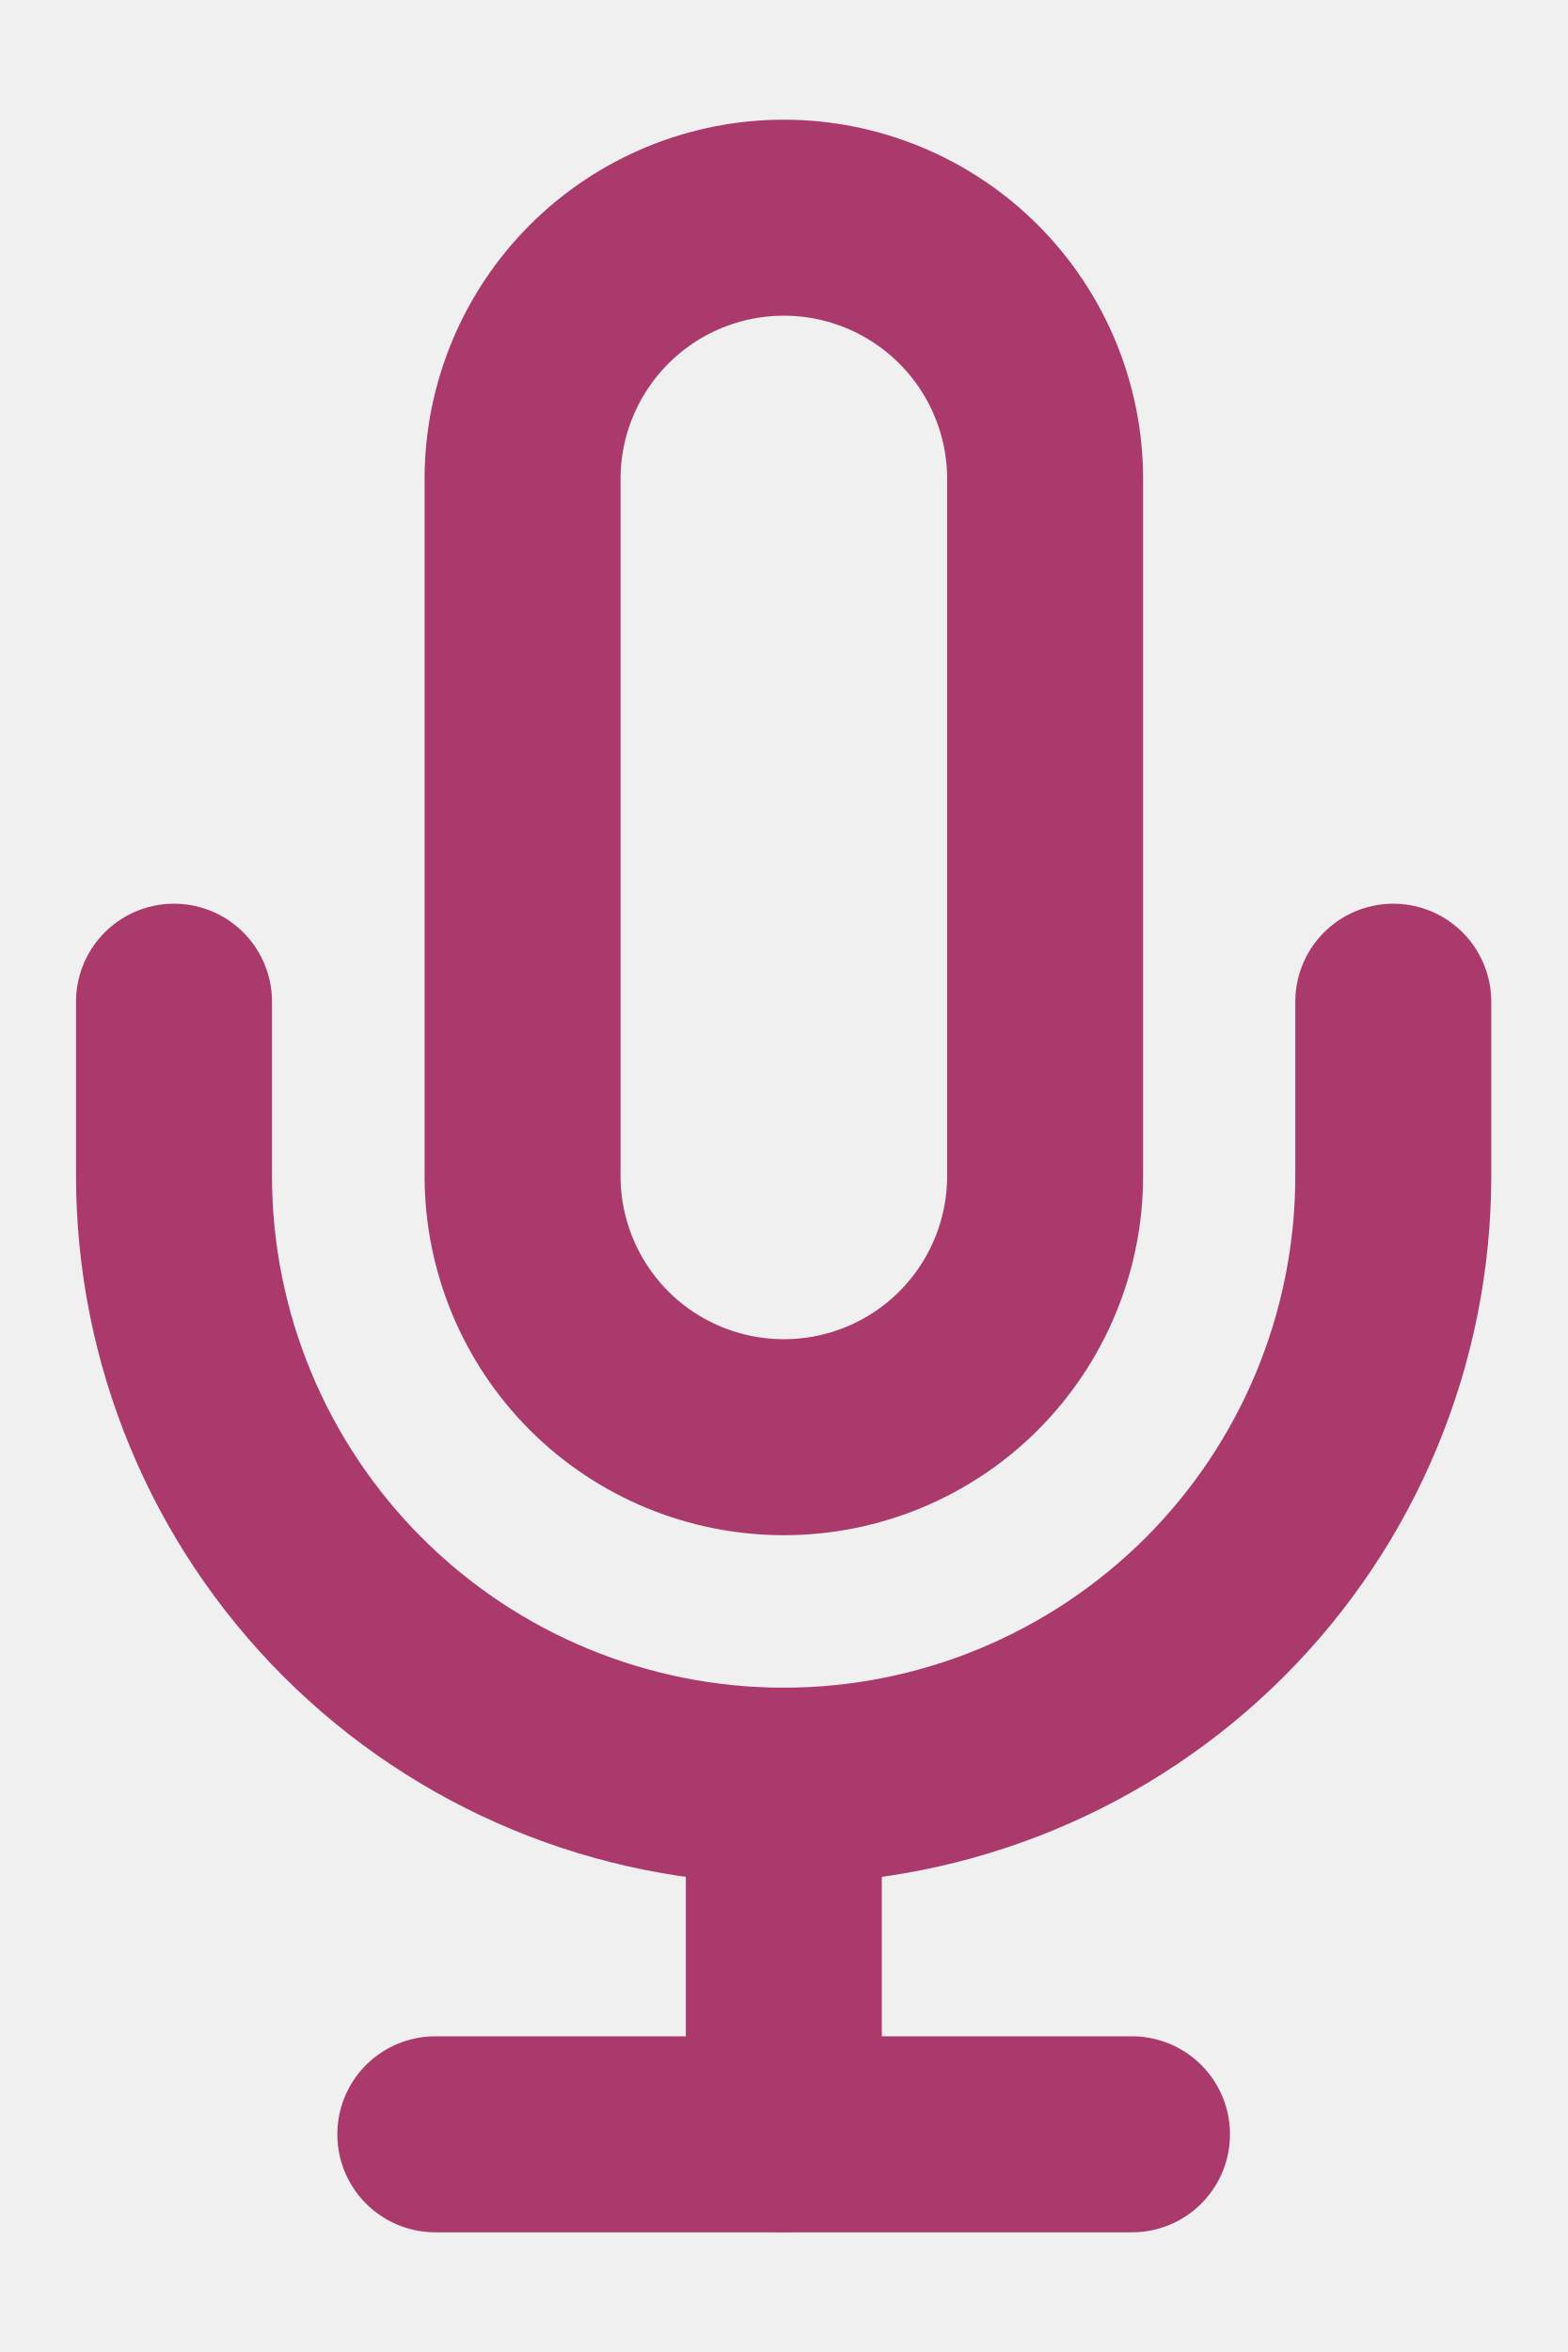
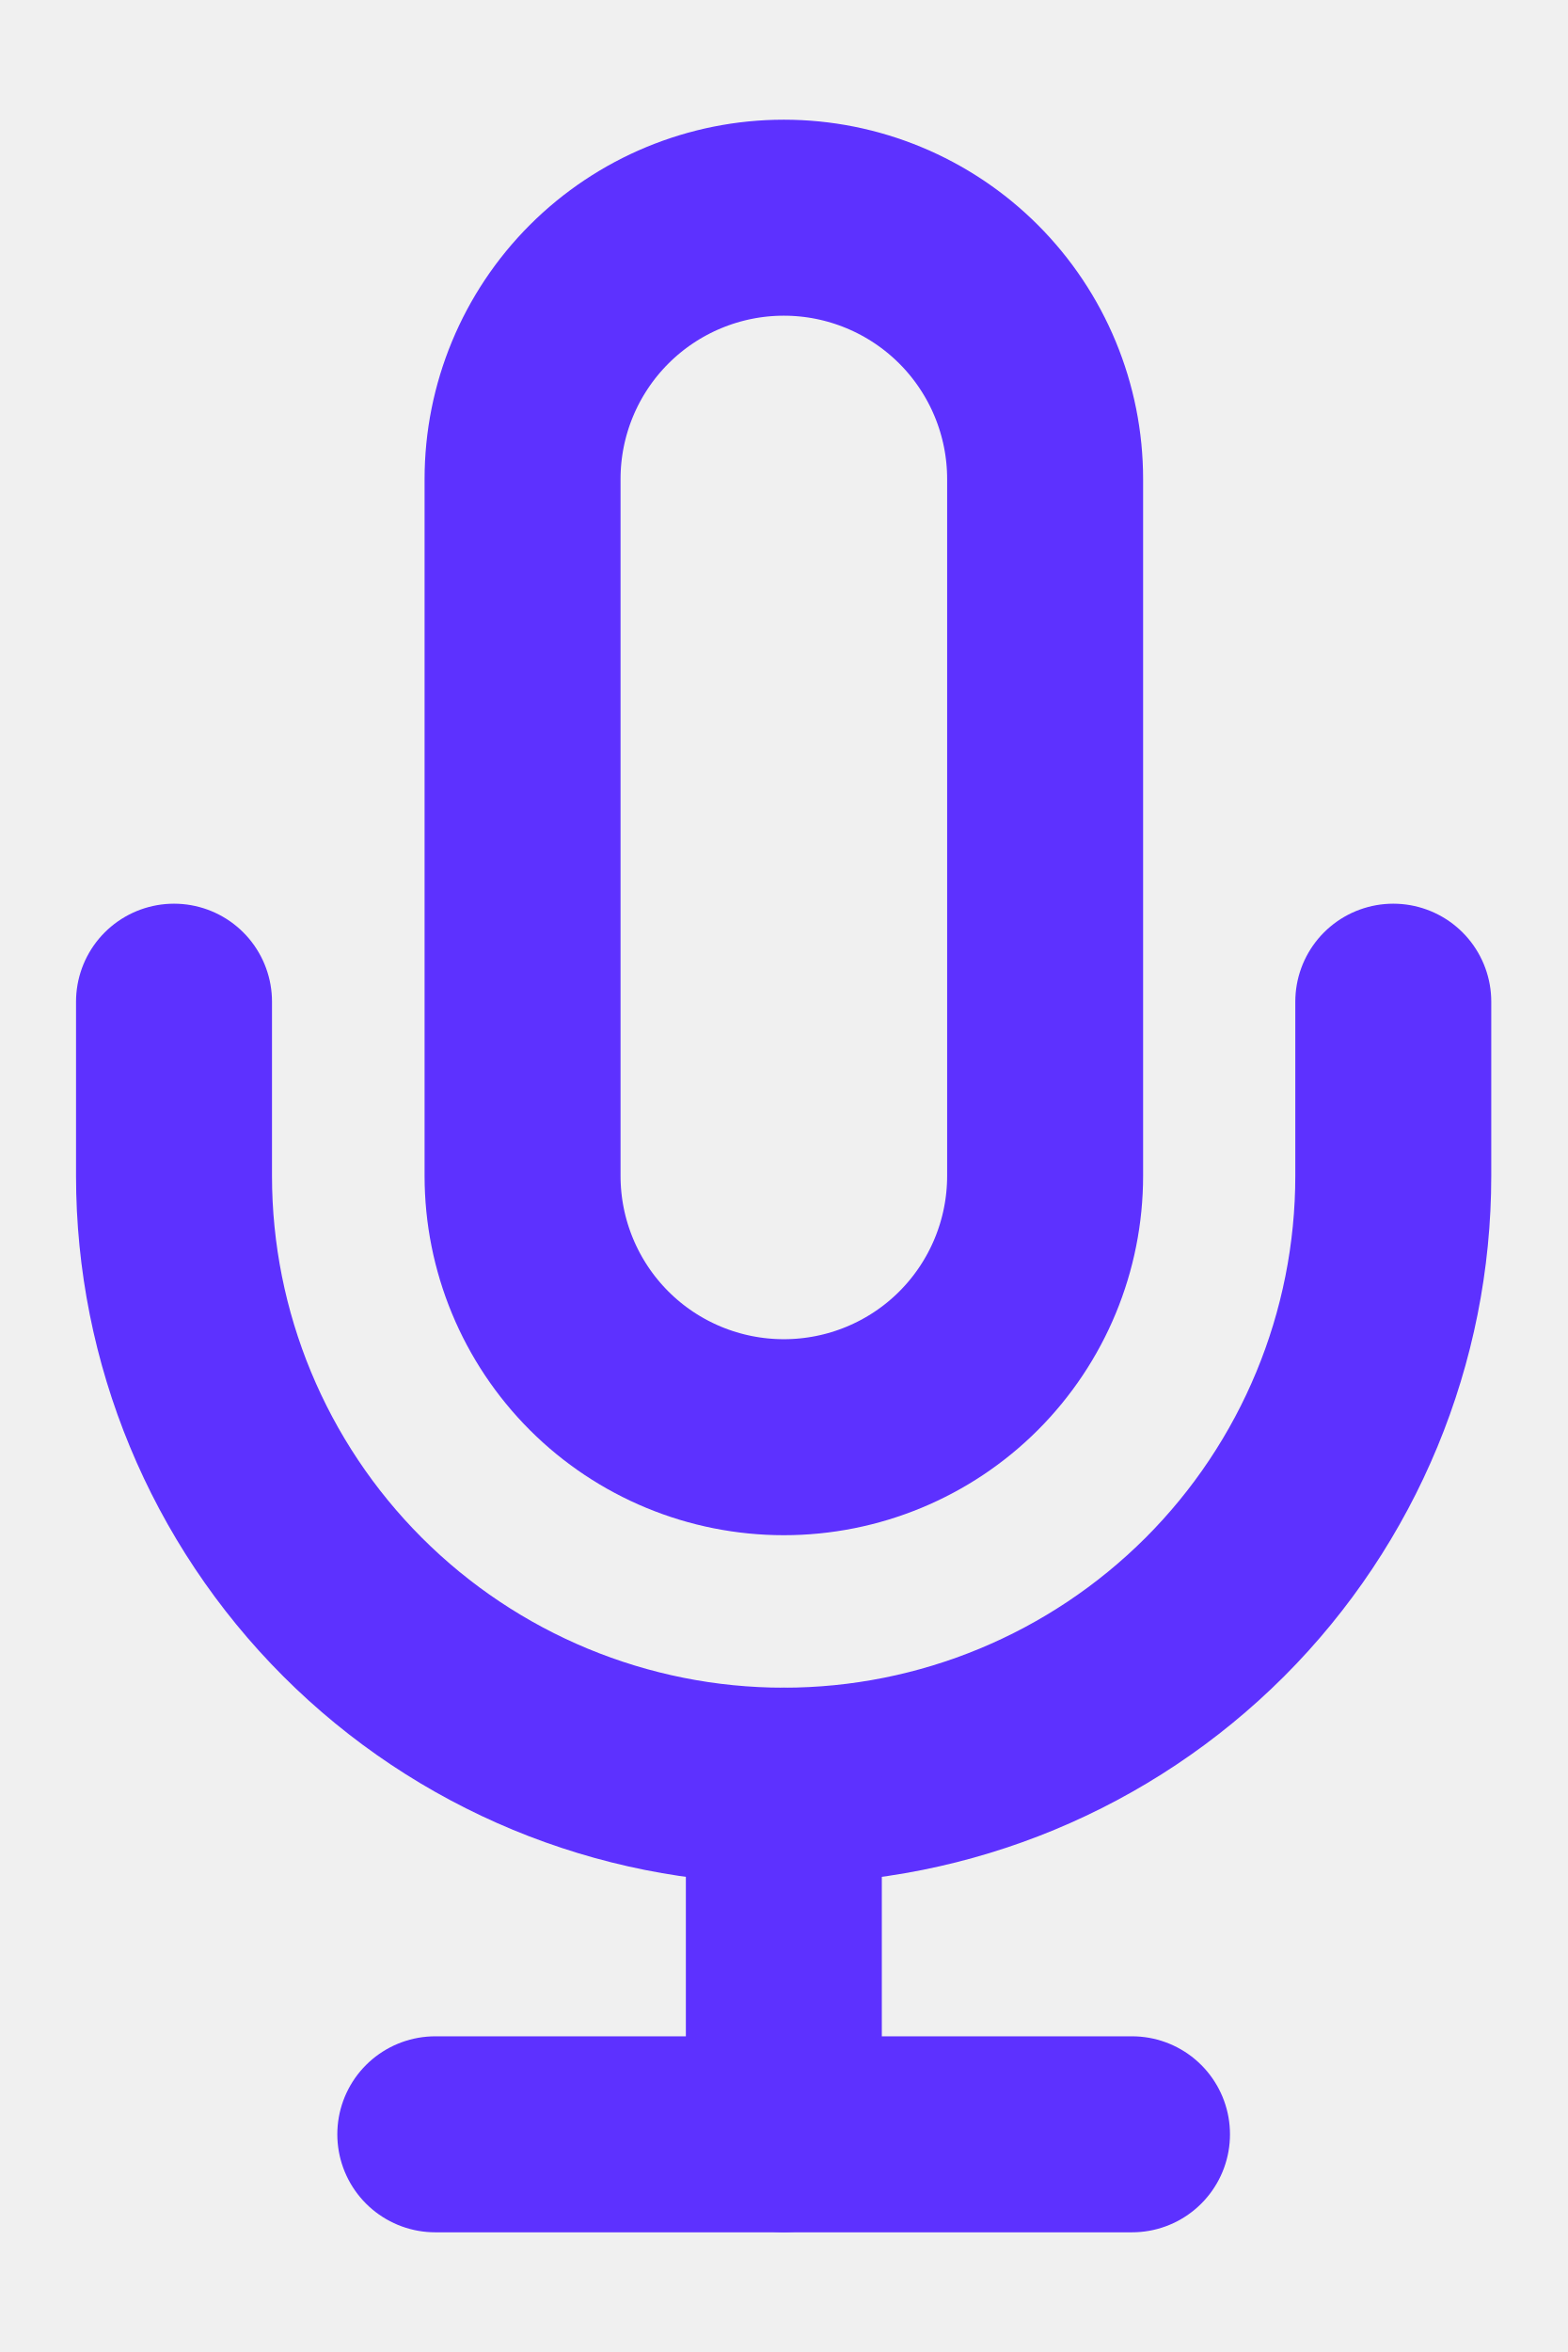
<svg xmlns="http://www.w3.org/2000/svg" width="12" height="18" viewBox="0 0 12 18" fill="none">
  <g clip-path="url(#clip0_436_51)">
-     <path d="M6 1.666C5.47 1.666 4.961 1.877 4.586 2.252C4.211 2.627 4 3.136 4 3.666V8.999C4 9.53 4.211 10.039 4.586 10.414C4.961 10.789 5.47 10.999 6 10.999C6.53 10.999 7.039 10.789 7.414 10.414C7.789 10.039 8 9.53 8 8.999V3.666C8 3.136 7.789 2.627 7.414 2.252C7.039 1.877 6.53 1.666 6 1.666Z" stroke="#ab3a6c" stroke-width="1.5" stroke-linecap="round" stroke-linejoin="round" />
-     <path d="M10.665 7.666V8.999C10.665 10.237 10.174 11.424 9.299 12.299C8.423 13.174 7.236 13.666 5.999 13.666C4.761 13.666 3.574 13.174 2.699 12.299C1.824 11.424 1.332 10.237 1.332 8.999V7.666" stroke="#ab3a6c" stroke-width="1.5" stroke-linecap="round" stroke-linejoin="round" />
-     <path d="M6 13.666V16.333" stroke="#ab3a6c" stroke-width="1.5" stroke-linecap="round" stroke-linejoin="round" />
-     <path d="M3.332 16.334H8.665" stroke="#ab3a6c" stroke-width="1.5" stroke-linecap="round" stroke-linejoin="round" />
+     <path d="M6 1.666C5.47 1.666 4.961 1.877 4.586 2.252C4.211 2.627 4 3.136 4 3.666V8.999C4 9.53 4.211 10.039 4.586 10.414C4.961 10.789 5.47 10.999 6 10.999C6.53 10.999 7.039 10.789 7.414 10.414C7.789 10.039 8 9.53 8 8.999V3.666C8 3.136 7.789 2.627 7.414 2.252C7.039 1.877 6.53 1.666 6 1.666Z" stroke="#5D31FF" stroke-width="1.5" stroke-linecap="round" stroke-linejoin="round" />
+     <path d="M10.665 7.666V8.999C10.665 10.237 10.174 11.424 9.299 12.299C8.423 13.174 7.236 13.666 5.999 13.666C4.761 13.666 3.574 13.174 2.699 12.299C1.824 11.424 1.332 10.237 1.332 8.999V7.666" stroke="#5D31FF" stroke-width="1.5" stroke-linecap="round" stroke-linejoin="round" />
+     <path d="M6 13.666V16.333" stroke="#5D31FF" stroke-width="1.5" stroke-linecap="round" stroke-linejoin="round" />
+     <path d="M3.332 16.334H8.665" stroke="#5D31FF" stroke-width="1.5" stroke-linecap="round" stroke-linejoin="round" />
  </g>
  <defs>
    <clipPath id="clip0_436_51">
      <rect width="12" height="18" fill="white" />
    </clipPath>
  </defs>
</svg>
